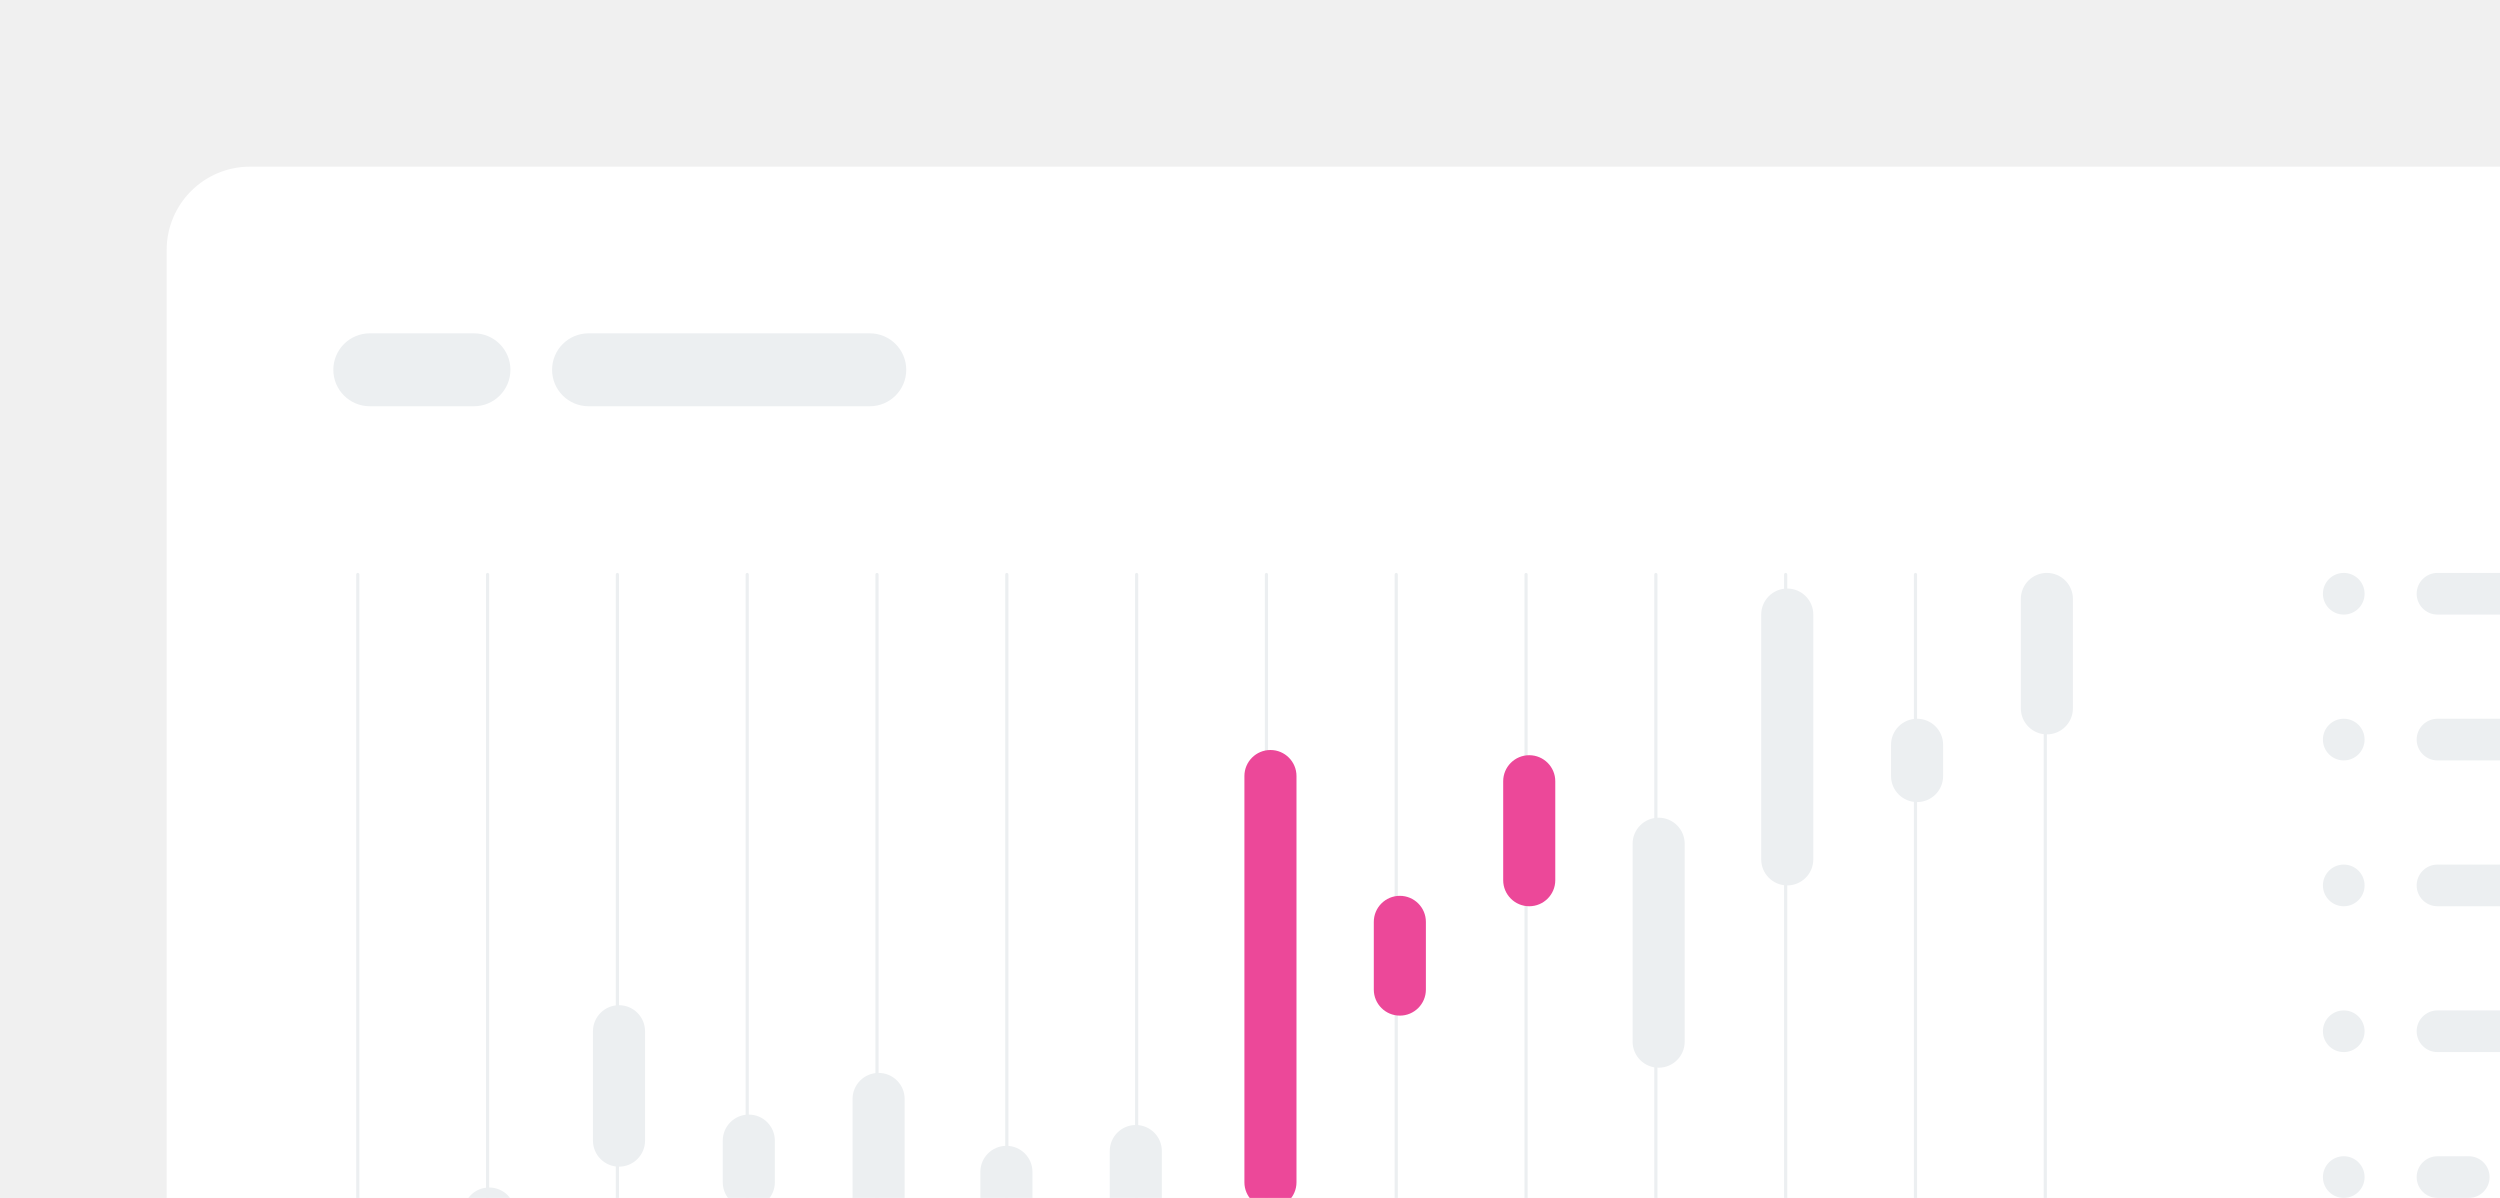
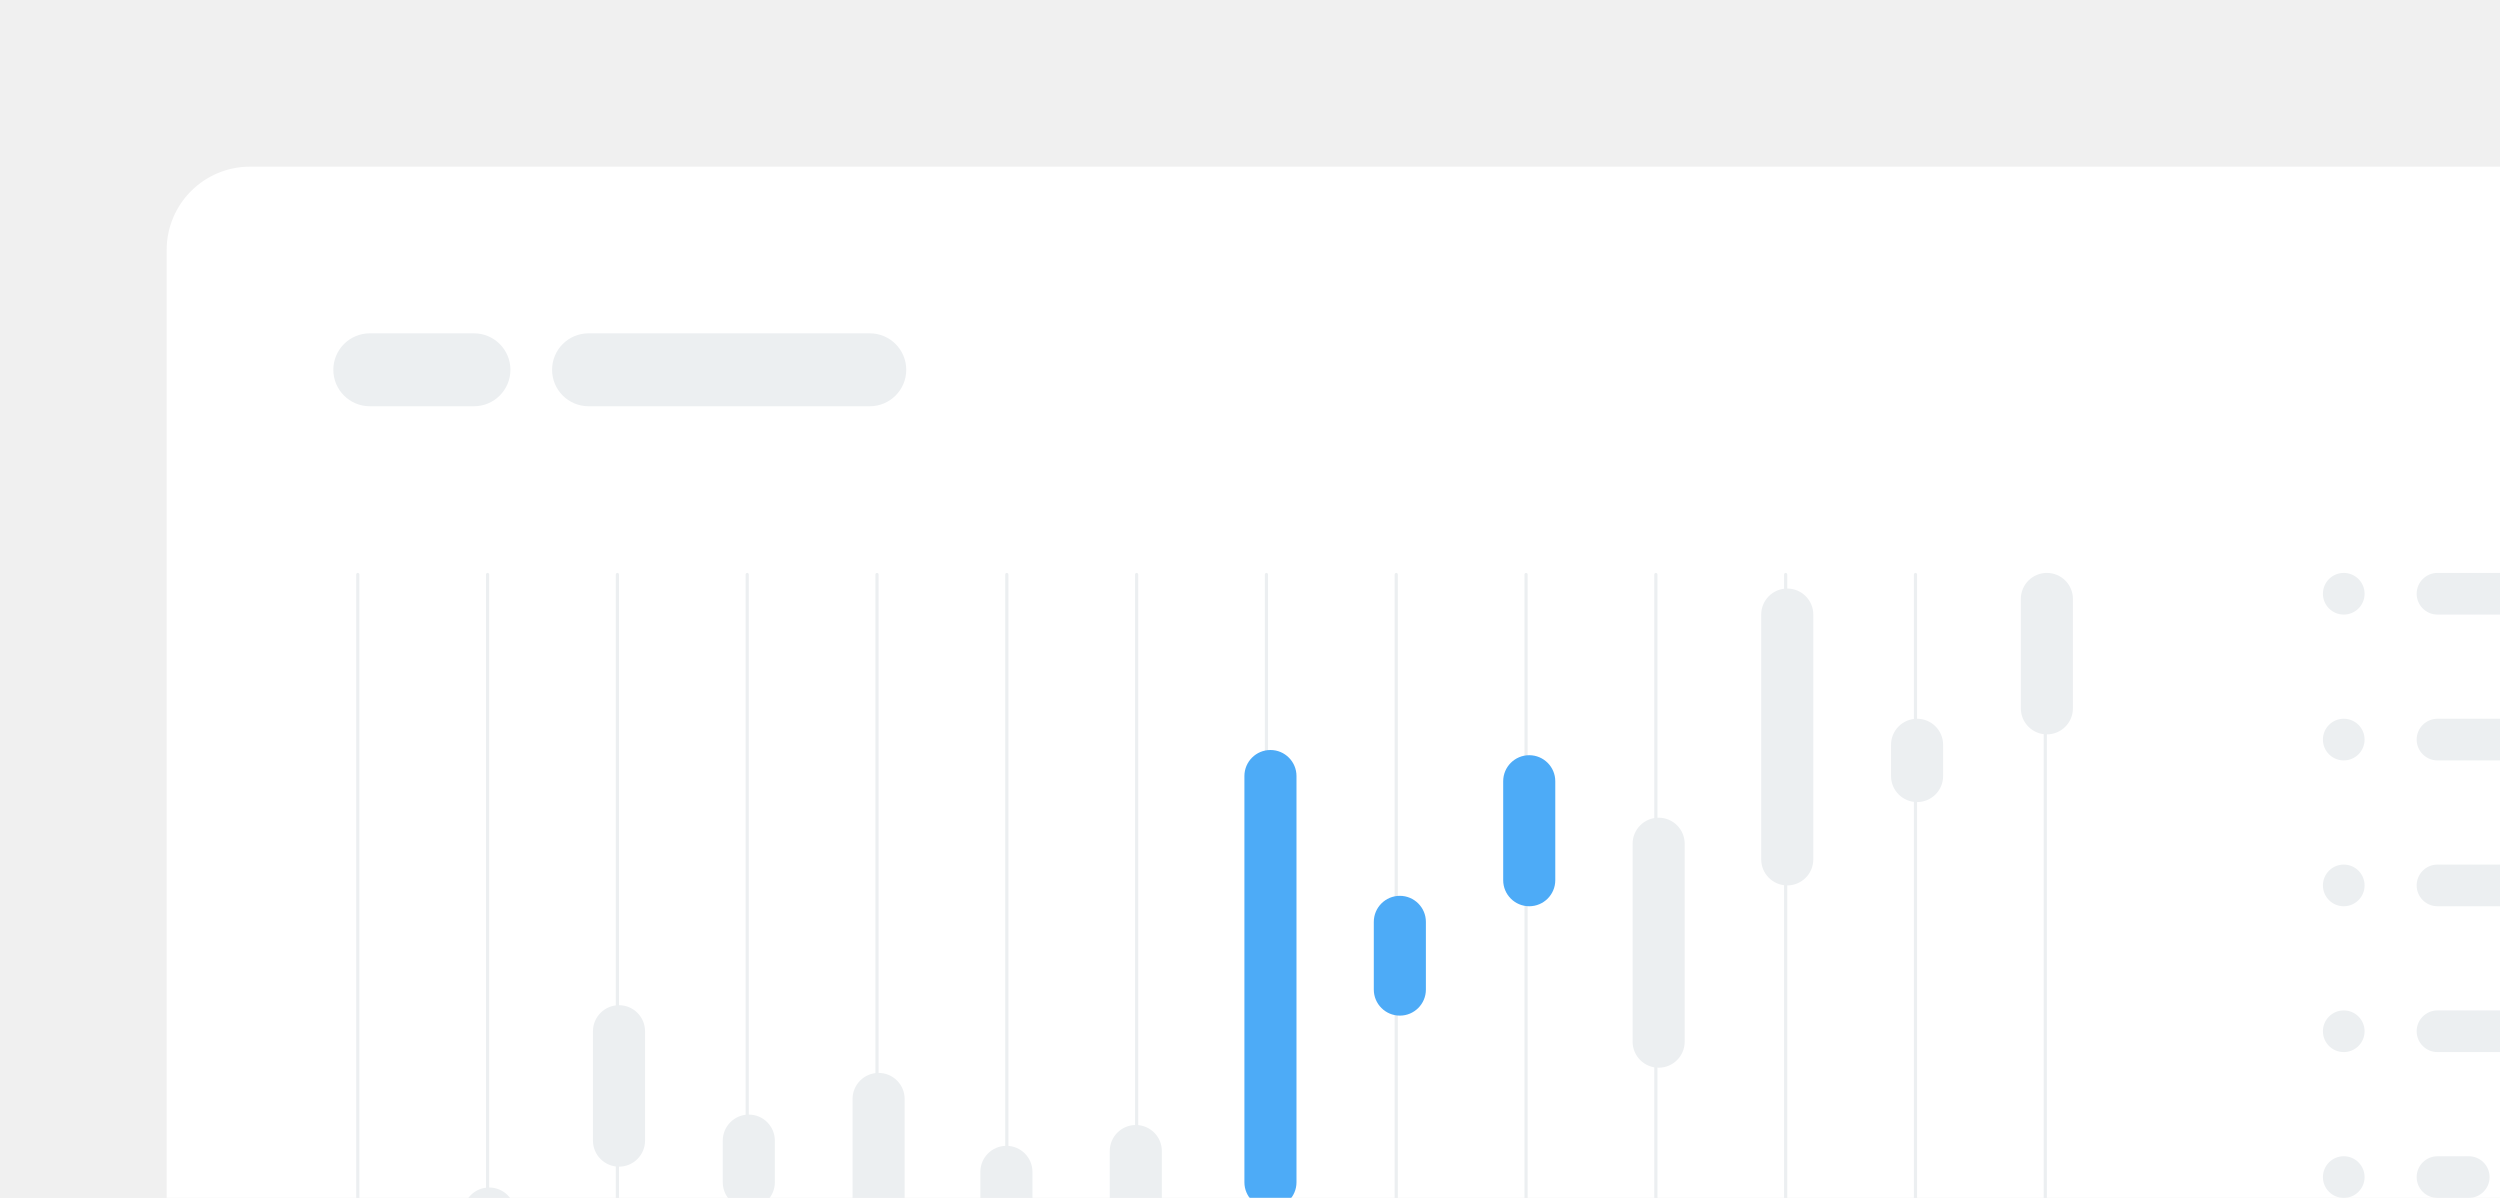
<svg xmlns="http://www.w3.org/2000/svg" width="480" height="230" viewBox="0 0 480 230" fill="none">
-   <g clip-path="url(#clip0_753_1338)">
-     <path d="M552 32H48C39.163 32 32 39.163 32 48V274C32 282.837 39.163 290 48 290H552C560.837 290 568 282.837 568 274V48C568 39.163 560.837 32 552 32Z" fill="white" />
-     <path d="M68.695 257.695V110.305" stroke="#ECEFF1" stroke-width="0.61" stroke-linecap="round" />
-     <path d="M93.617 257.695V110.305" stroke="#ECEFF1" stroke-width="0.61" stroke-linecap="round" />
-     <path d="M118.539 257.695V110.305" stroke="#ECEFF1" stroke-width="0.61" stroke-linecap="round" />
-     <path d="M143.465 257.695V110.305" stroke="#ECEFF1" stroke-width="0.61" stroke-linecap="round" />
-     <path d="M168.387 257.695V110.305" stroke="#ECEFF1" stroke-width="0.61" stroke-linecap="round" />
-     <path d="M193.309 257.695V110.305" stroke="#ECEFF1" stroke-width="0.61" stroke-linecap="round" />
-     <path d="M218.234 257.695V110.305" stroke="#ECEFF1" stroke-width="0.61" stroke-linecap="round" />
-     <path d="M243.156 257.695V110.305" stroke="#ECEFF1" stroke-width="0.61" stroke-linecap="round" />
-     <path d="M268.078 257.695V110.305" stroke="#ECEFF1" stroke-width="0.61" stroke-linecap="round" />
-     <path d="M293.004 257.695V110.305" stroke="#ECEFF1" stroke-width="0.61" stroke-linecap="round" />
-     <path d="M317.926 257.695V110.305" stroke="#ECEFF1" stroke-width="0.61" stroke-linecap="round" />
-     <path d="M342.848 257.695V110.305" stroke="#ECEFF1" stroke-width="0.61" stroke-linecap="round" />
-     <path d="M367.773 257.695V110.305" stroke="#ECEFF1" stroke-width="0.61" stroke-linecap="round" />
-     <path d="M392.695 257.695V110.305" stroke="#ECEFF1" stroke-width="0.61" stroke-linecap="round" />
-     <path d="M91 64H71C67.134 64 64 67.134 64 71C64 74.866 67.134 78 71 78H91C94.866 78 98 74.866 98 71C98 67.134 94.866 64 91 64Z" fill="#ECEFF1" />
-     <path d="M167 64H113C109.134 64 106 67.134 106 71C106 74.866 109.134 78 113 78H167C170.866 78 174 74.866 174 71C174 67.134 170.866 64 167 64Z" fill="#ECEFF1" />
-     <path d="M98.922 233C98.922 230.239 96.683 228 93.922 228C91.16 228 88.922 230.239 88.922 233V241C88.922 243.761 91.16 246 93.922 246C96.683 246 98.922 243.761 98.922 241V233Z" fill="#ECEFF1" />
-     <path d="M123.848 198C123.848 195.239 121.609 193 118.848 193C116.086 193 113.848 195.239 113.848 198V219C113.848 221.761 116.086 224 118.848 224C121.609 224 123.848 221.761 123.848 219V198Z" fill="#ECEFF1" />
-     <path d="M148.77 219C148.77 216.239 146.531 214 143.77 214C141.008 214 138.77 216.239 138.77 219V227C138.77 229.761 141.008 232 143.77 232C146.531 232 148.77 229.761 148.77 227V219Z" fill="#ECEFF1" />
-     <path d="M173.691 211C173.691 208.239 171.453 206 168.691 206C165.93 206 163.691 208.239 163.691 211V239C163.691 241.761 165.93 244 168.691 244C171.453 244 173.691 241.761 173.691 239V211Z" fill="#ECEFF1" />
-     <path d="M198.23 225C198.23 222.239 195.992 220 193.23 220C190.469 220 188.23 222.239 188.23 225V235C188.23 237.761 190.469 240 193.23 240C195.992 240 198.23 237.761 198.23 235V225Z" fill="#ECEFF1" />
-     <path d="M223.074 221C223.074 218.239 220.836 216 218.074 216C215.313 216 213.074 218.239 213.074 221V247C213.074 249.761 215.313 252 218.074 252C220.836 252 223.074 249.761 223.074 247V221Z" fill="#ECEFF1" />
-     <path d="M248.926 149C248.926 146.239 246.687 144 243.926 144C241.164 144 238.926 146.239 238.926 149V227C238.926 229.761 241.164 232 243.926 232C246.687 232 248.926 229.761 248.926 227V149Z" fill="#EC4899" />
-     <path d="M273.77 177C273.77 174.239 271.531 172 268.77 172C266.008 172 263.77 174.239 263.77 177V190C263.77 192.761 266.008 195 268.77 195C271.531 195 273.77 192.761 273.77 190V177Z" fill="#EC4899" />
-     <path d="M298.613 150C298.613 147.239 296.375 145 293.613 145C290.852 145 288.613 147.239 288.613 150V169C288.613 171.761 290.852 174 293.613 174C296.375 174 298.613 171.761 298.613 169V150Z" fill="#EC4899" />
-     <path d="M323.461 162C323.461 159.239 321.222 157 318.461 157C315.7 157 313.461 159.239 313.461 162V200C313.461 202.761 315.7 205 318.461 205C321.222 205 323.461 202.761 323.461 200V162Z" fill="#ECEFF1" />
-     <path d="M348.152 118C348.152 115.239 345.914 113 343.152 113C340.391 113 338.152 115.239 338.152 118V165C338.152 167.761 340.391 170 343.152 170C345.914 170 348.152 167.761 348.152 165V118Z" fill="#ECEFF1" />
-     <path d="M373.078 143C373.078 140.239 370.84 138 368.078 138C365.317 138 363.078 140.239 363.078 143V149C363.078 151.761 365.317 154 368.078 154C370.84 154 373.078 151.761 373.078 149V143Z" fill="#ECEFF1" />
-     <path d="M398 115C398 112.239 395.761 110 393 110C390.239 110 388 112.239 388 115V136C388 138.761 390.239 141 393 141C395.761 141 398 138.761 398 136V115Z" fill="#ECEFF1" />
-     <path d="M454 114C454 111.791 452.209 110 450 110C447.791 110 446 111.791 446 114C446 116.209 447.791 118 450 118C452.209 118 454 116.209 454 114Z" fill="#ECEFF1" />
-     <path d="M492 110H468C465.791 110 464 111.791 464 114C464 116.209 465.791 118 468 118H492C494.209 118 496 116.209 496 114C496 111.791 494.209 110 492 110Z" fill="#ECEFF1" />
-     <path d="M454 142C454 139.791 452.209 138 450 138C447.791 138 446 139.791 446 142C446 144.209 447.791 146 450 146C452.209 146 454 144.209 454 142Z" fill="#ECEFF1" />
-     <path d="M484 138H468C465.791 138 464 139.791 464 142C464 144.209 465.791 146 468 146H484C486.209 146 488 144.209 488 142C488 139.791 486.209 138 484 138Z" fill="#ECEFF1" />
-     <path d="M454 170C454 167.791 452.209 166 450 166C447.791 166 446 167.791 446 170C446 172.209 447.791 174 450 174C452.209 174 454 172.209 454 170Z" fill="#ECEFF1" />
-     <path d="M480 166H468C465.791 166 464 167.791 464 170C464 172.209 465.791 174 468 174H480C482.209 174 484 172.209 484 170C484 167.791 482.209 166 480 166Z" fill="#ECEFF1" />
-     <path d="M454 198C454 195.791 452.209 194 450 194C447.791 194 446 195.791 446 198C446 200.209 447.791 202 450 202C452.209 202 454 200.209 454 198Z" fill="#ECEFF1" />
-     <path d="M485 194H468C465.791 194 464 195.791 464 198C464 200.209 465.791 202 468 202H485C487.209 202 489 200.209 489 198C489 195.791 487.209 194 485 194Z" fill="#ECEFF1" />
-     <path d="M454 226C454 223.791 452.209 222 450 222C447.791 222 446 223.791 446 226C446 228.209 447.791 230 450 230C452.209 230 454 228.209 454 226Z" fill="#ECEFF1" />
-     <path d="M474 222H468C465.791 222 464 223.791 464 226C464 228.209 465.791 230 468 230H474C476.209 230 478 228.209 478 226C478 223.791 476.209 222 474 222Z" fill="#ECEFF1" />
+   <g clip-path="url(#clip0_2908_426)">
+     <mask id="mask0_2908_426" style="mask-type:luminance" maskUnits="userSpaceOnUse" x="0" y="0" width="480" height="230">
+       <path d="M480 0H0V230H480V0Z" fill="white" />
+     </mask>
+     <g mask="url(#mask0_2908_426)">
+       <path d="M552 32H48C39.163 32 32 39.163 32 48V274C32 282.837 39.163 290 48 290H552C560.837 290 568 282.837 568 274V48C568 39.163 560.837 32 552 32Z" fill="white" />
+       <path d="M68.695 257.695V110.305" stroke="#ECEFF1" stroke-width="0.61" stroke-linecap="round" />
+       <path d="M93.617 257.695V110.305" stroke="#ECEFF1" stroke-width="0.61" stroke-linecap="round" />
+       <path d="M118.539 257.695V110.305" stroke="#ECEFF1" stroke-width="0.61" stroke-linecap="round" />
+       <path d="M143.465 257.695V110.305" stroke="#ECEFF1" stroke-width="0.61" stroke-linecap="round" />
+       <path d="M168.387 257.695V110.305" stroke="#ECEFF1" stroke-width="0.61" stroke-linecap="round" />
+       <path d="M193.309 257.695V110.305" stroke="#ECEFF1" stroke-width="0.61" stroke-linecap="round" />
+       <path d="M218.234 257.695V110.305" stroke="#ECEFF1" stroke-width="0.61" stroke-linecap="round" />
+       <path d="M243.156 257.695V110.305" stroke="#ECEFF1" stroke-width="0.61" stroke-linecap="round" />
+       <path d="M268.078 257.695V110.305" stroke="#ECEFF1" stroke-width="0.61" stroke-linecap="round" />
+       <path d="M293.004 257.695V110.305" stroke="#ECEFF1" stroke-width="0.61" stroke-linecap="round" />
+       <path d="M317.926 257.695V110.305" stroke="#ECEFF1" stroke-width="0.61" stroke-linecap="round" />
+       <path d="M342.848 257.695V110.305" stroke="#ECEFF1" stroke-width="0.61" stroke-linecap="round" />
+       <path d="M367.773 257.695V110.305" stroke="#ECEFF1" stroke-width="0.61" stroke-linecap="round" />
+       <path d="M392.695 257.695V110.305" stroke="#ECEFF1" stroke-width="0.61" stroke-linecap="round" />
+       <path d="M91 64H71C67.134 64 64 67.134 64 71C64 74.866 67.134 78 71 78H91C94.866 78 98 74.866 98 71C98 67.134 94.866 64 91 64Z" fill="#ECEFF1" />
+       <path d="M167 64H113C109.134 64 106 67.134 106 71C106 74.866 109.134 78 113 78H167C170.866 78 174 74.866 174 71C174 67.134 170.866 64 167 64Z" fill="#ECEFF1" />
+       <path d="M98.922 233C98.922 230.239 96.683 228 93.922 228C91.16 228 88.922 230.239 88.922 233V241C88.922 243.761 91.16 246 93.922 246C96.683 246 98.922 243.761 98.922 241V233Z" fill="#ECEFF1" />
+       <path d="M123.848 198C123.848 195.239 121.609 193 118.848 193C116.086 193 113.848 195.239 113.848 198V219C113.848 221.761 116.086 224 118.848 224C121.609 224 123.848 221.761 123.848 219V198Z" fill="#ECEFF1" />
+       <path d="M148.77 219C148.77 216.239 146.531 214 143.77 214C141.008 214 138.77 216.239 138.77 219V227C138.77 229.761 141.008 232 143.77 232C146.531 232 148.77 229.761 148.77 227V219Z" fill="#ECEFF1" />
+       <path d="M173.691 211C173.691 208.239 171.453 206 168.691 206C165.93 206 163.691 208.239 163.691 211V239C163.691 241.761 165.93 244 168.691 244C171.453 244 173.691 241.761 173.691 239V211Z" fill="#ECEFF1" />
+       <path d="M198.23 225C198.23 222.239 195.992 220 193.23 220C190.469 220 188.23 222.239 188.23 225V235C188.23 237.761 190.469 240 193.23 240C195.992 240 198.23 237.761 198.23 235V225Z" fill="#ECEFF1" />
+       <path d="M223.074 221C223.074 218.239 220.836 216 218.074 216C215.313 216 213.074 218.239 213.074 221V247C213.074 249.761 215.313 252 218.074 252C220.836 252 223.074 249.761 223.074 247V221Z" fill="#ECEFF1" />
+       <path d="M248.926 149C248.926 146.239 246.687 144 243.926 144C241.164 144 238.926 146.239 238.926 149V227C238.926 229.761 241.164 232 243.926 232C246.687 232 248.926 229.761 248.926 227V149Z" fill="#4DABF7" />
+       <path d="M273.77 177C273.77 174.239 271.531 172 268.77 172C266.008 172 263.77 174.239 263.77 177V190C263.77 192.761 266.008 195 268.77 195C271.531 195 273.77 192.761 273.77 190V177Z" fill="#4DABF7" />
+       <path d="M298.613 150C298.613 147.239 296.375 145 293.613 145C290.852 145 288.613 147.239 288.613 150V169C288.613 171.761 290.852 174 293.613 174C296.375 174 298.613 171.761 298.613 169V150Z" fill="#4DABF7" />
+       <path d="M323.461 162C323.461 159.239 321.222 157 318.461 157C315.7 157 313.461 159.239 313.461 162V200C313.461 202.761 315.7 205 318.461 205C321.222 205 323.461 202.761 323.461 200V162Z" fill="#ECEFF1" />
+       <path d="M348.152 118C348.152 115.239 345.914 113 343.152 113C340.391 113 338.152 115.239 338.152 118V165C338.152 167.761 340.391 170 343.152 170C345.914 170 348.152 167.761 348.152 165V118Z" fill="#ECEFF1" />
+       <path d="M373.078 143C373.078 140.239 370.84 138 368.078 138C365.317 138 363.078 140.239 363.078 143V149C363.078 151.761 365.317 154 368.078 154C370.84 154 373.078 151.761 373.078 149V143Z" fill="#ECEFF1" />
+       <path d="M398 115C398 112.239 395.761 110 393 110C390.239 110 388 112.239 388 115V136C388 138.761 390.239 141 393 141C395.761 141 398 138.761 398 136V115Z" fill="#ECEFF1" />
+       <path d="M454 114C454 111.791 452.209 110 450 110C447.791 110 446 111.791 446 114C446 116.209 447.791 118 450 118C452.209 118 454 116.209 454 114Z" fill="#ECEFF1" />
+       <path d="M492 110H468C465.791 110 464 111.791 464 114C464 116.209 465.791 118 468 118H492C494.209 118 496 116.209 496 114C496 111.791 494.209 110 492 110Z" fill="#ECEFF1" />
+       <path d="M454 142C454 139.791 452.209 138 450 138C447.791 138 446 139.791 446 142C446 144.209 447.791 146 450 146C452.209 146 454 144.209 454 142Z" fill="#ECEFF1" />
+       <path d="M484 138H468C465.791 138 464 139.791 464 142C464 144.209 465.791 146 468 146H484C486.209 146 488 144.209 488 142C488 139.791 486.209 138 484 138Z" fill="#ECEFF1" />
+       <path d="M454 170C454 167.791 452.209 166 450 166C447.791 166 446 167.791 446 170C446 172.209 447.791 174 450 174C452.209 174 454 172.209 454 170Z" fill="#ECEFF1" />
+       <path d="M480 166H468C465.791 166 464 167.791 464 170C464 172.209 465.791 174 468 174H480C482.209 174 484 172.209 484 170C484 167.791 482.209 166 480 166Z" fill="#ECEFF1" />
+       <path d="M454 198C454 195.791 452.209 194 450 194C447.791 194 446 195.791 446 198C446 200.209 447.791 202 450 202C452.209 202 454 200.209 454 198Z" fill="#ECEFF1" />
+       <path d="M485 194H468C465.791 194 464 195.791 464 198C464 200.209 465.791 202 468 202H485C487.209 202 489 200.209 489 198C489 195.791 487.209 194 485 194Z" fill="#ECEFF1" />
+       <path d="M454 226C454 223.791 452.209 222 450 222C447.791 222 446 223.791 446 226C446 228.209 447.791 230 450 230C452.209 230 454 228.209 454 226Z" fill="#ECEFF1" />
+       <path d="M474 222H468C465.791 222 464 223.791 464 226C464 228.209 465.791 230 468 230H474C476.209 230 478 228.209 478 226C478 223.791 476.209 222 474 222Z" fill="#ECEFF1" />
+     </g>
  </g>
  <defs>
-     <clipPath id="clip0_753_1338">
+     <clipPath id="clip0_2908_426">
      <rect width="480" height="230" fill="white" />
    </clipPath>
  </defs>
</svg>
